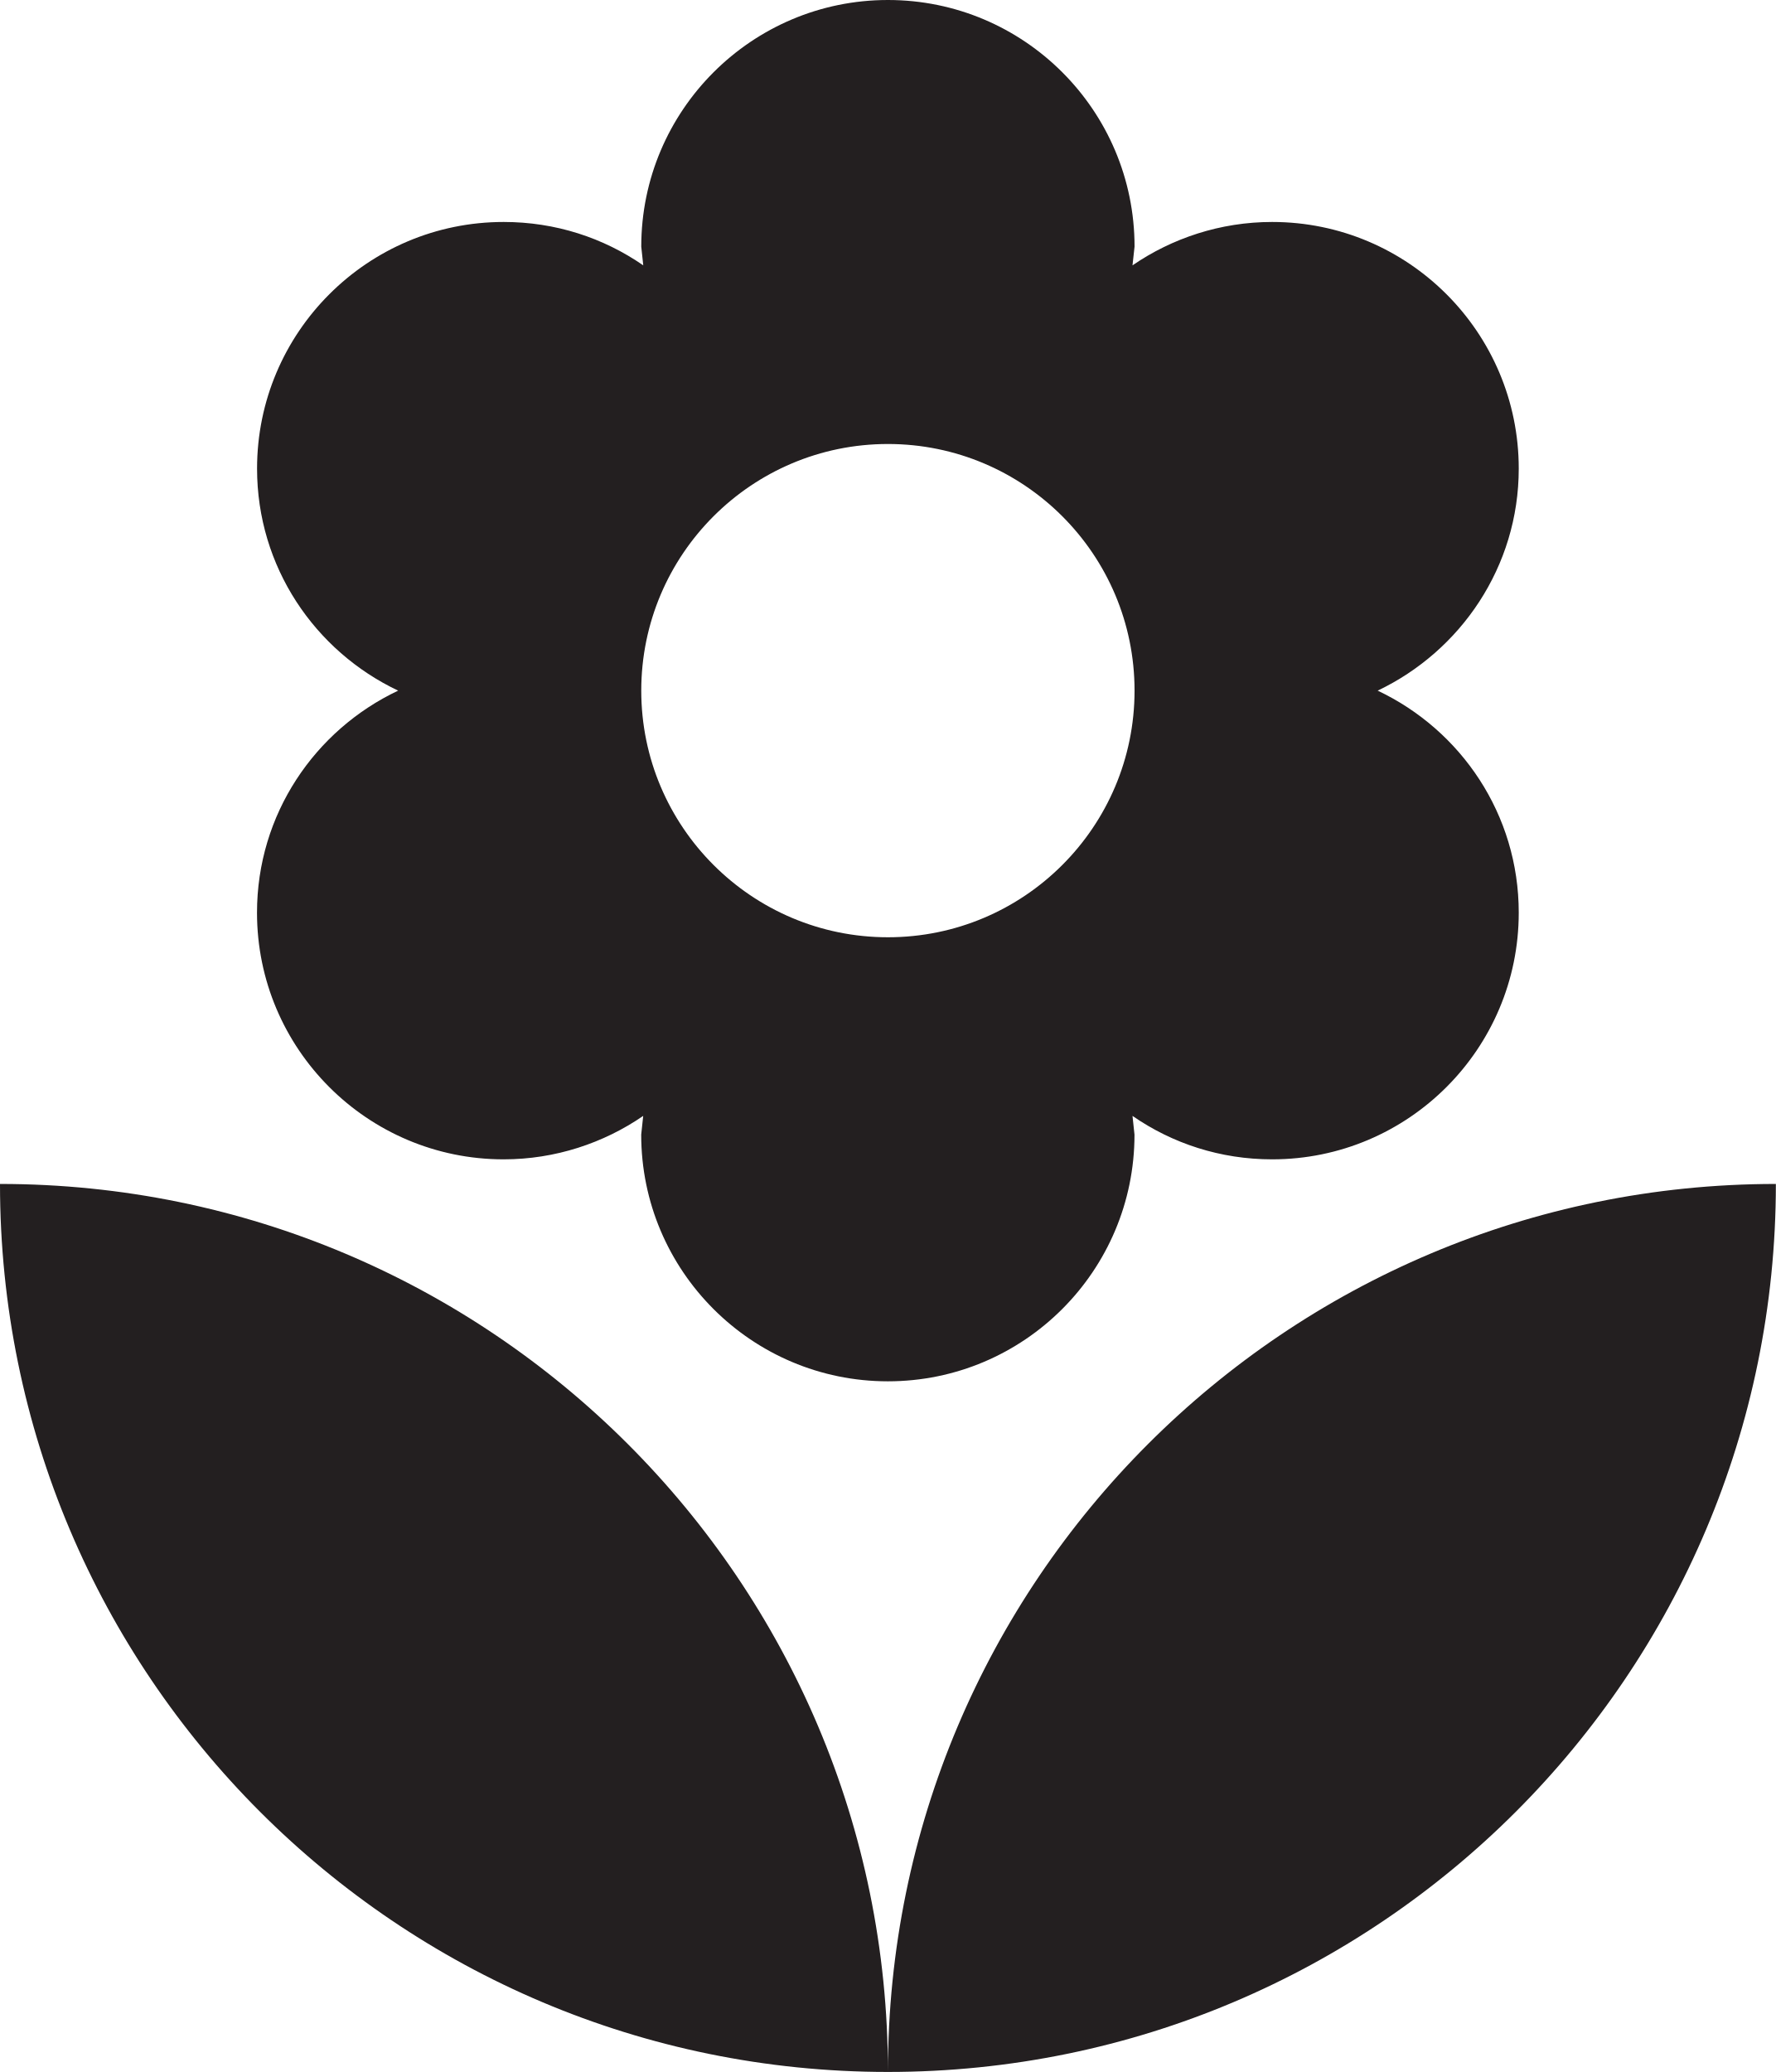
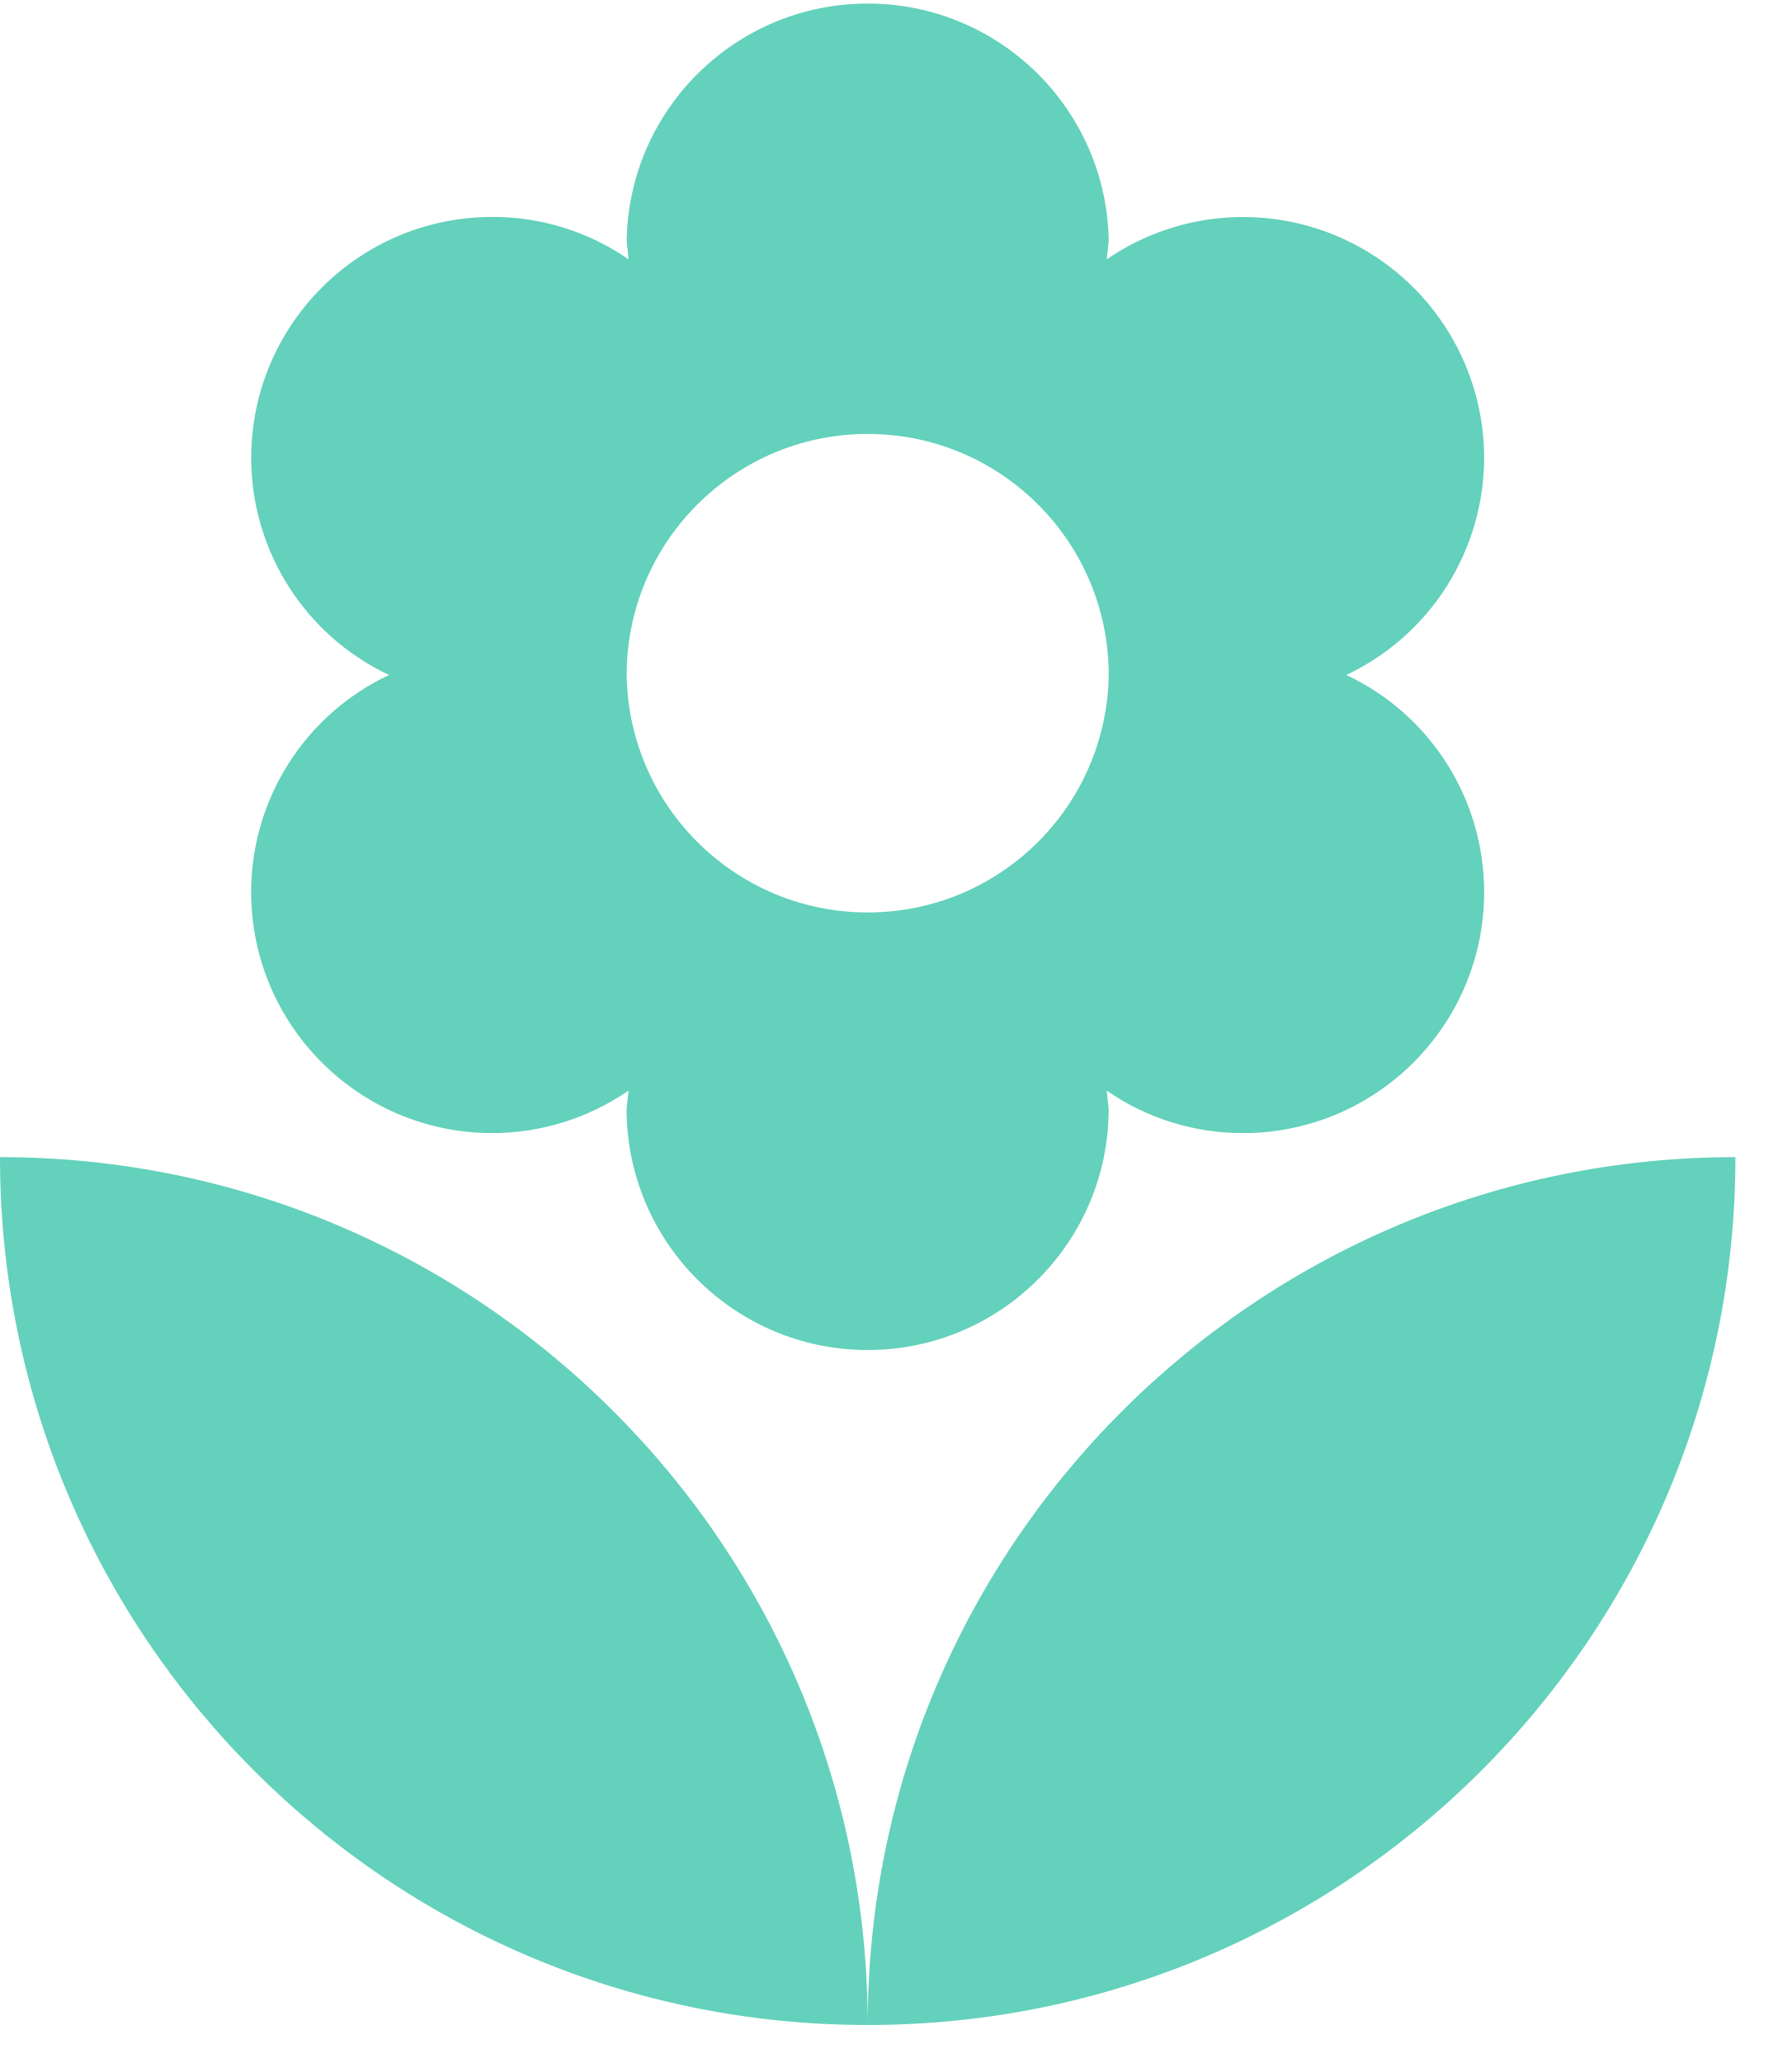
- <svg xmlns="http://www.w3.org/2000/svg" version="1.1" id="Layer_1" x="0px" y="0px" width="31.972px" height="37.301px" viewBox="8.014 4.35 31.972 37.301" enable-background="new 8.014 4.35 31.972 37.301" xml:space="preserve">
-   <path fill="#231F20" d="M24,41.65c8.827,0,15.986-7.159,15.986-15.986C31.158,25.664,24,32.822,24,41.65z M12.641,20.78 c0,2.451,1.989,4.441,4.44,4.441c0.932,0,1.803-0.294,2.513-0.782l-0.036,0.337c0,2.451,1.99,4.441,4.441,4.441 s4.44-1.99,4.44-4.441l-0.036-0.337c0.719,0.497,1.582,0.782,2.514,0.782c2.451,0,4.44-1.99,4.44-4.441 c0-1.768-1.038-3.286-2.54-3.997c1.492-0.71,2.54-2.229,2.54-3.997c0-2.451-1.989-4.44-4.44-4.44c-0.932,0-1.803,0.293-2.514,0.781 L28.44,8.79c0-2.451-1.989-4.44-4.44-4.44s-4.441,1.99-4.441,4.44l0.036,0.337c-0.719-0.497-1.581-0.781-2.513-0.781 c-2.451,0-4.44,1.99-4.44,4.44c0,1.768,1.039,3.286,2.54,3.997C13.68,17.494,12.641,19.012,12.641,20.78z M24,12.343 c2.451,0,4.44,1.989,4.44,4.44c0,2.451-1.989,4.44-4.44,4.44s-4.441-1.99-4.441-4.44C19.559,14.332,21.549,12.343,24,12.343z  M8.014,25.664c0,8.827,7.158,15.986,15.986,15.986C24,32.822,16.842,25.664,8.014,25.664z" />
+ <svg xmlns="http://www.w3.org/2000/svg" width="33" height="38" viewBox="8.014 4.35 33 38">
+   <path fill="#63d1bb" d="M24 41.65c8.827 0 15.986-7.159 15.986-15.986C31.158 25.664 24 32.822 24 41.65zM12.641 20.78a4.442 4.442 0 004.44 4.441c.932 0 1.803-.294 2.513-.782l-.036.337c0 2.451 1.99 4.441 4.441 4.441s4.44-1.99 4.44-4.441l-.036-.337a4.396 4.396 0 002.514.782c2.451 0 4.44-1.99 4.44-4.441a4.418 4.418 0 00-2.54-3.997 4.434 4.434 0 002.54-3.997 4.441 4.441 0 00-6.954-3.659l.037-.337a4.441 4.441 0 00-8.881 0l.036.337a4.392 4.392 0 00-2.513-.781 4.442 4.442 0 00-4.44 4.44 4.42 4.42 0 002.54 3.997 4.42 4.42 0 00-2.541 3.997zM24 12.343a4.441 4.441 0 014.44 4.44 4.441 4.441 0 01-8.881 0c0-2.451 1.99-4.44 4.441-4.44zM8.014 25.664c0 8.827 7.158 15.986 15.986 15.986 0-8.828-7.158-15.986-15.986-15.986z" />
</svg>
